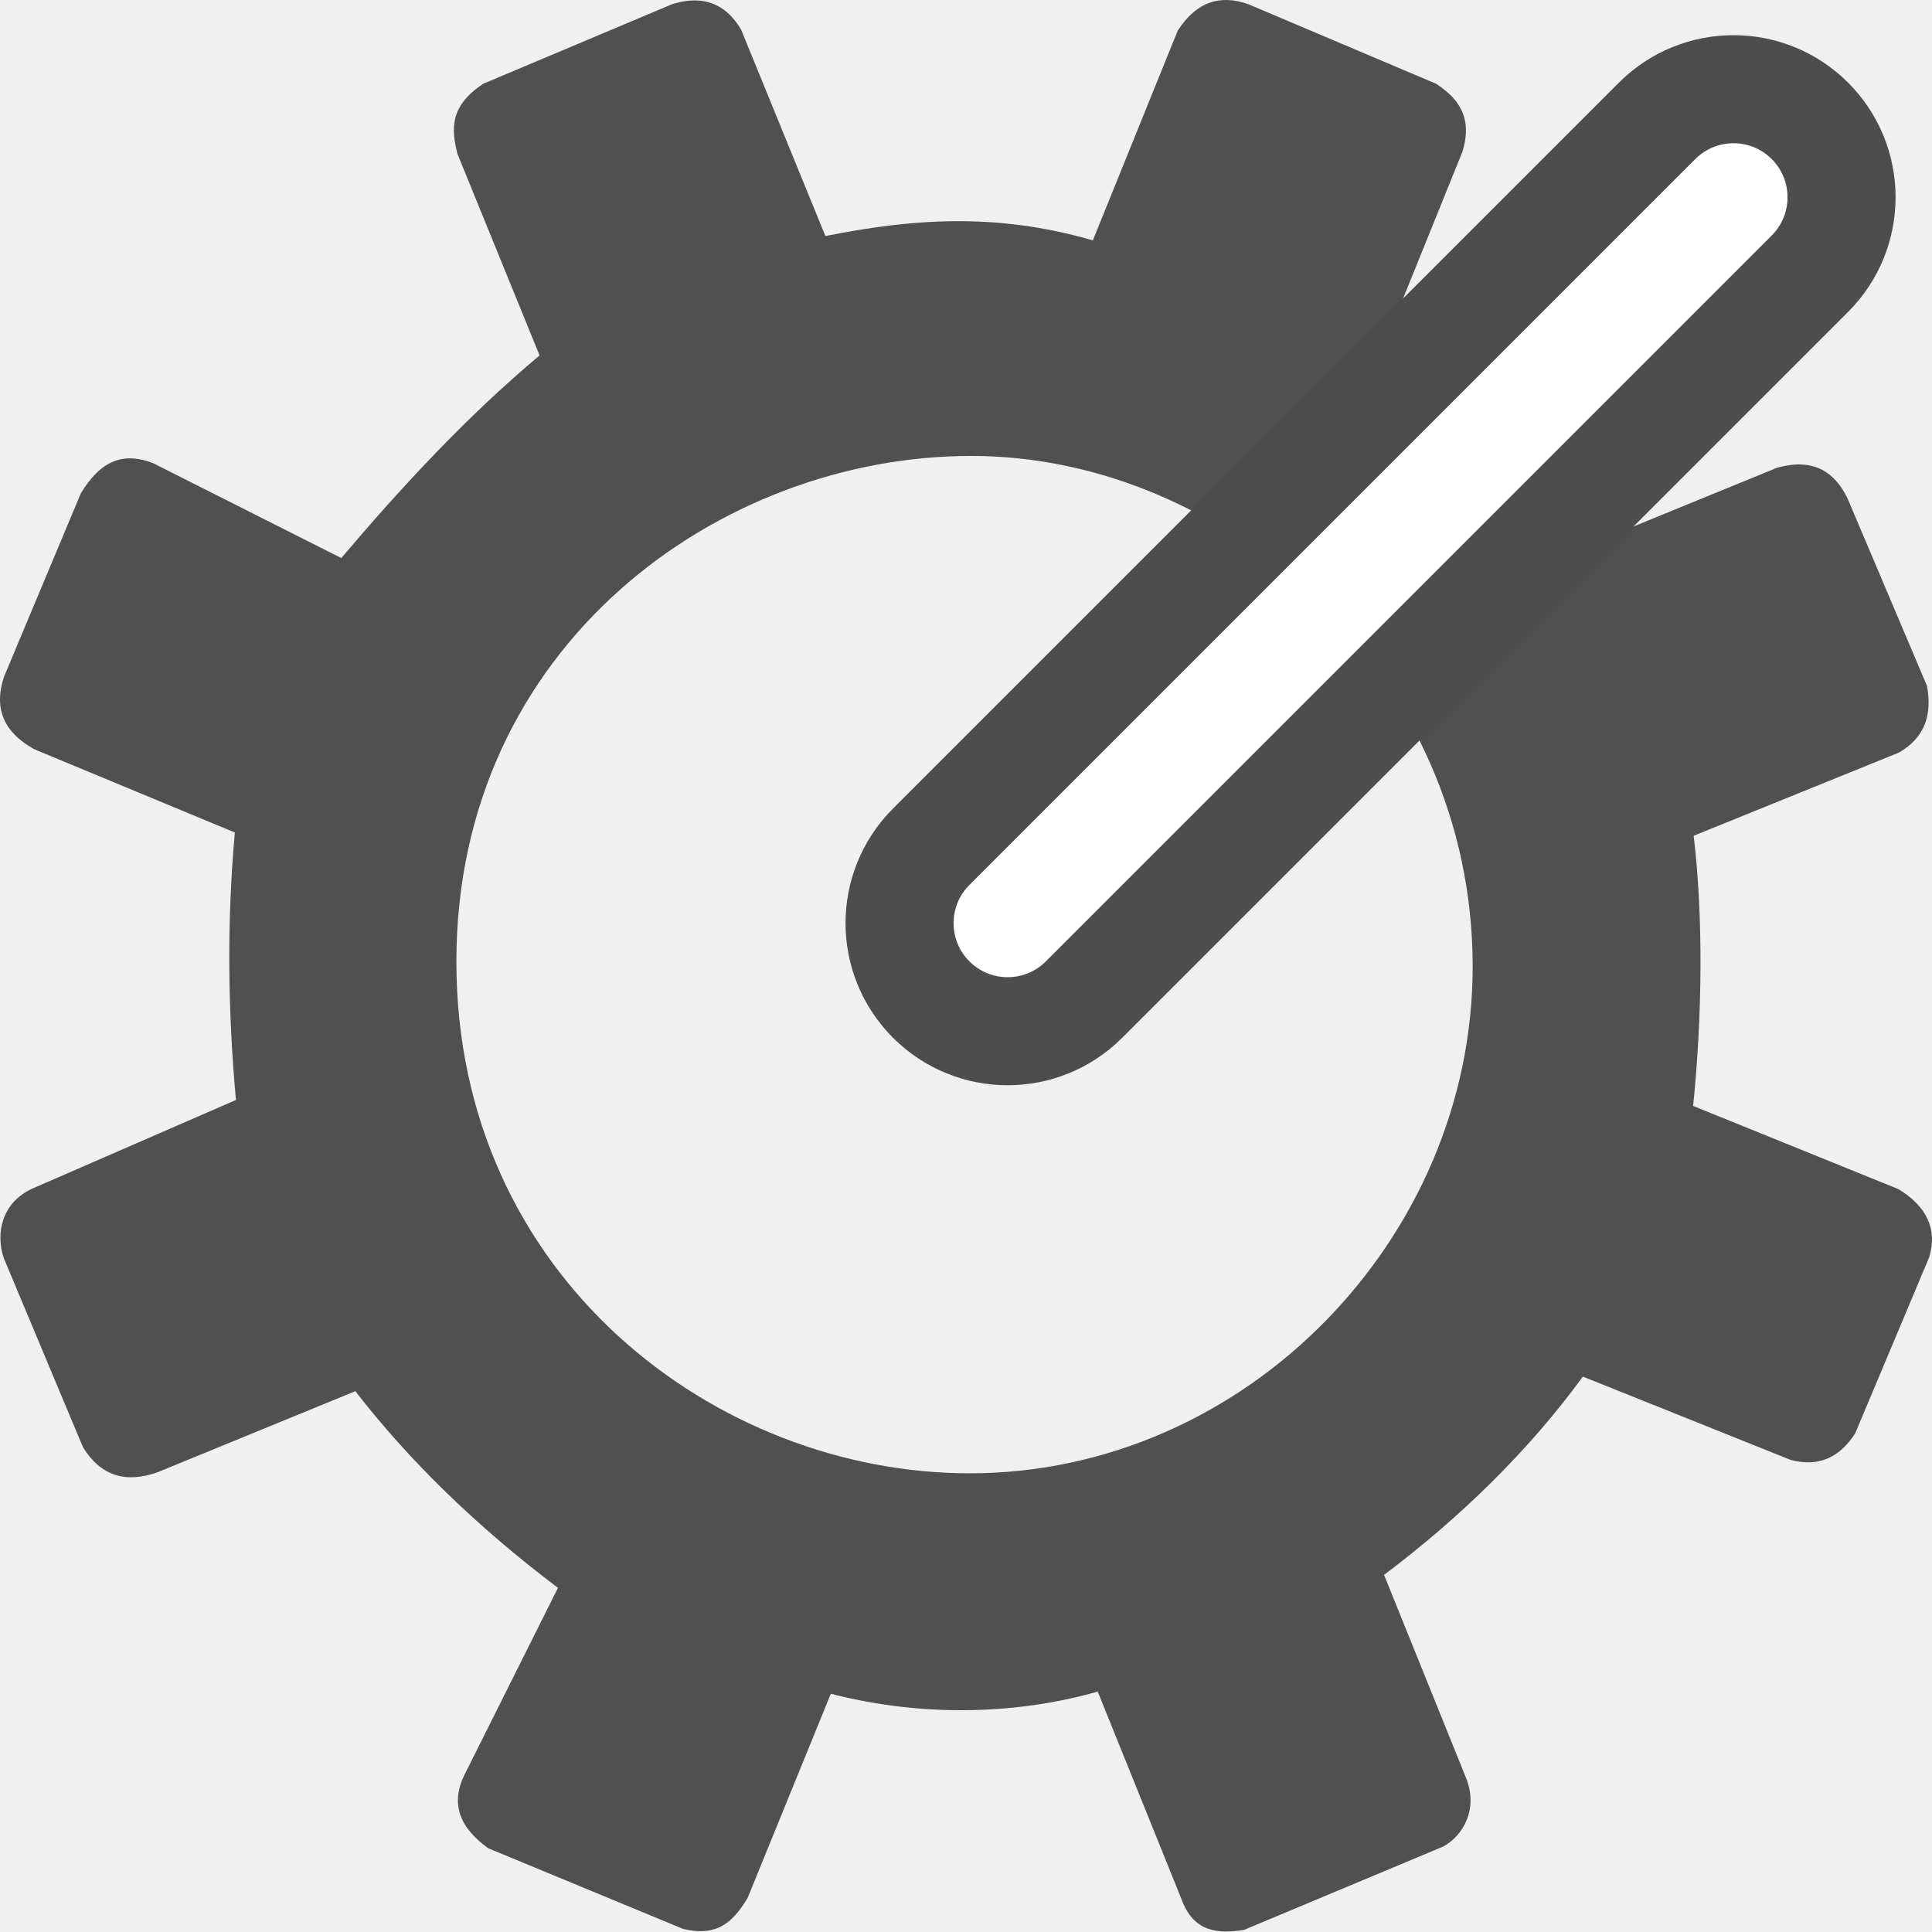
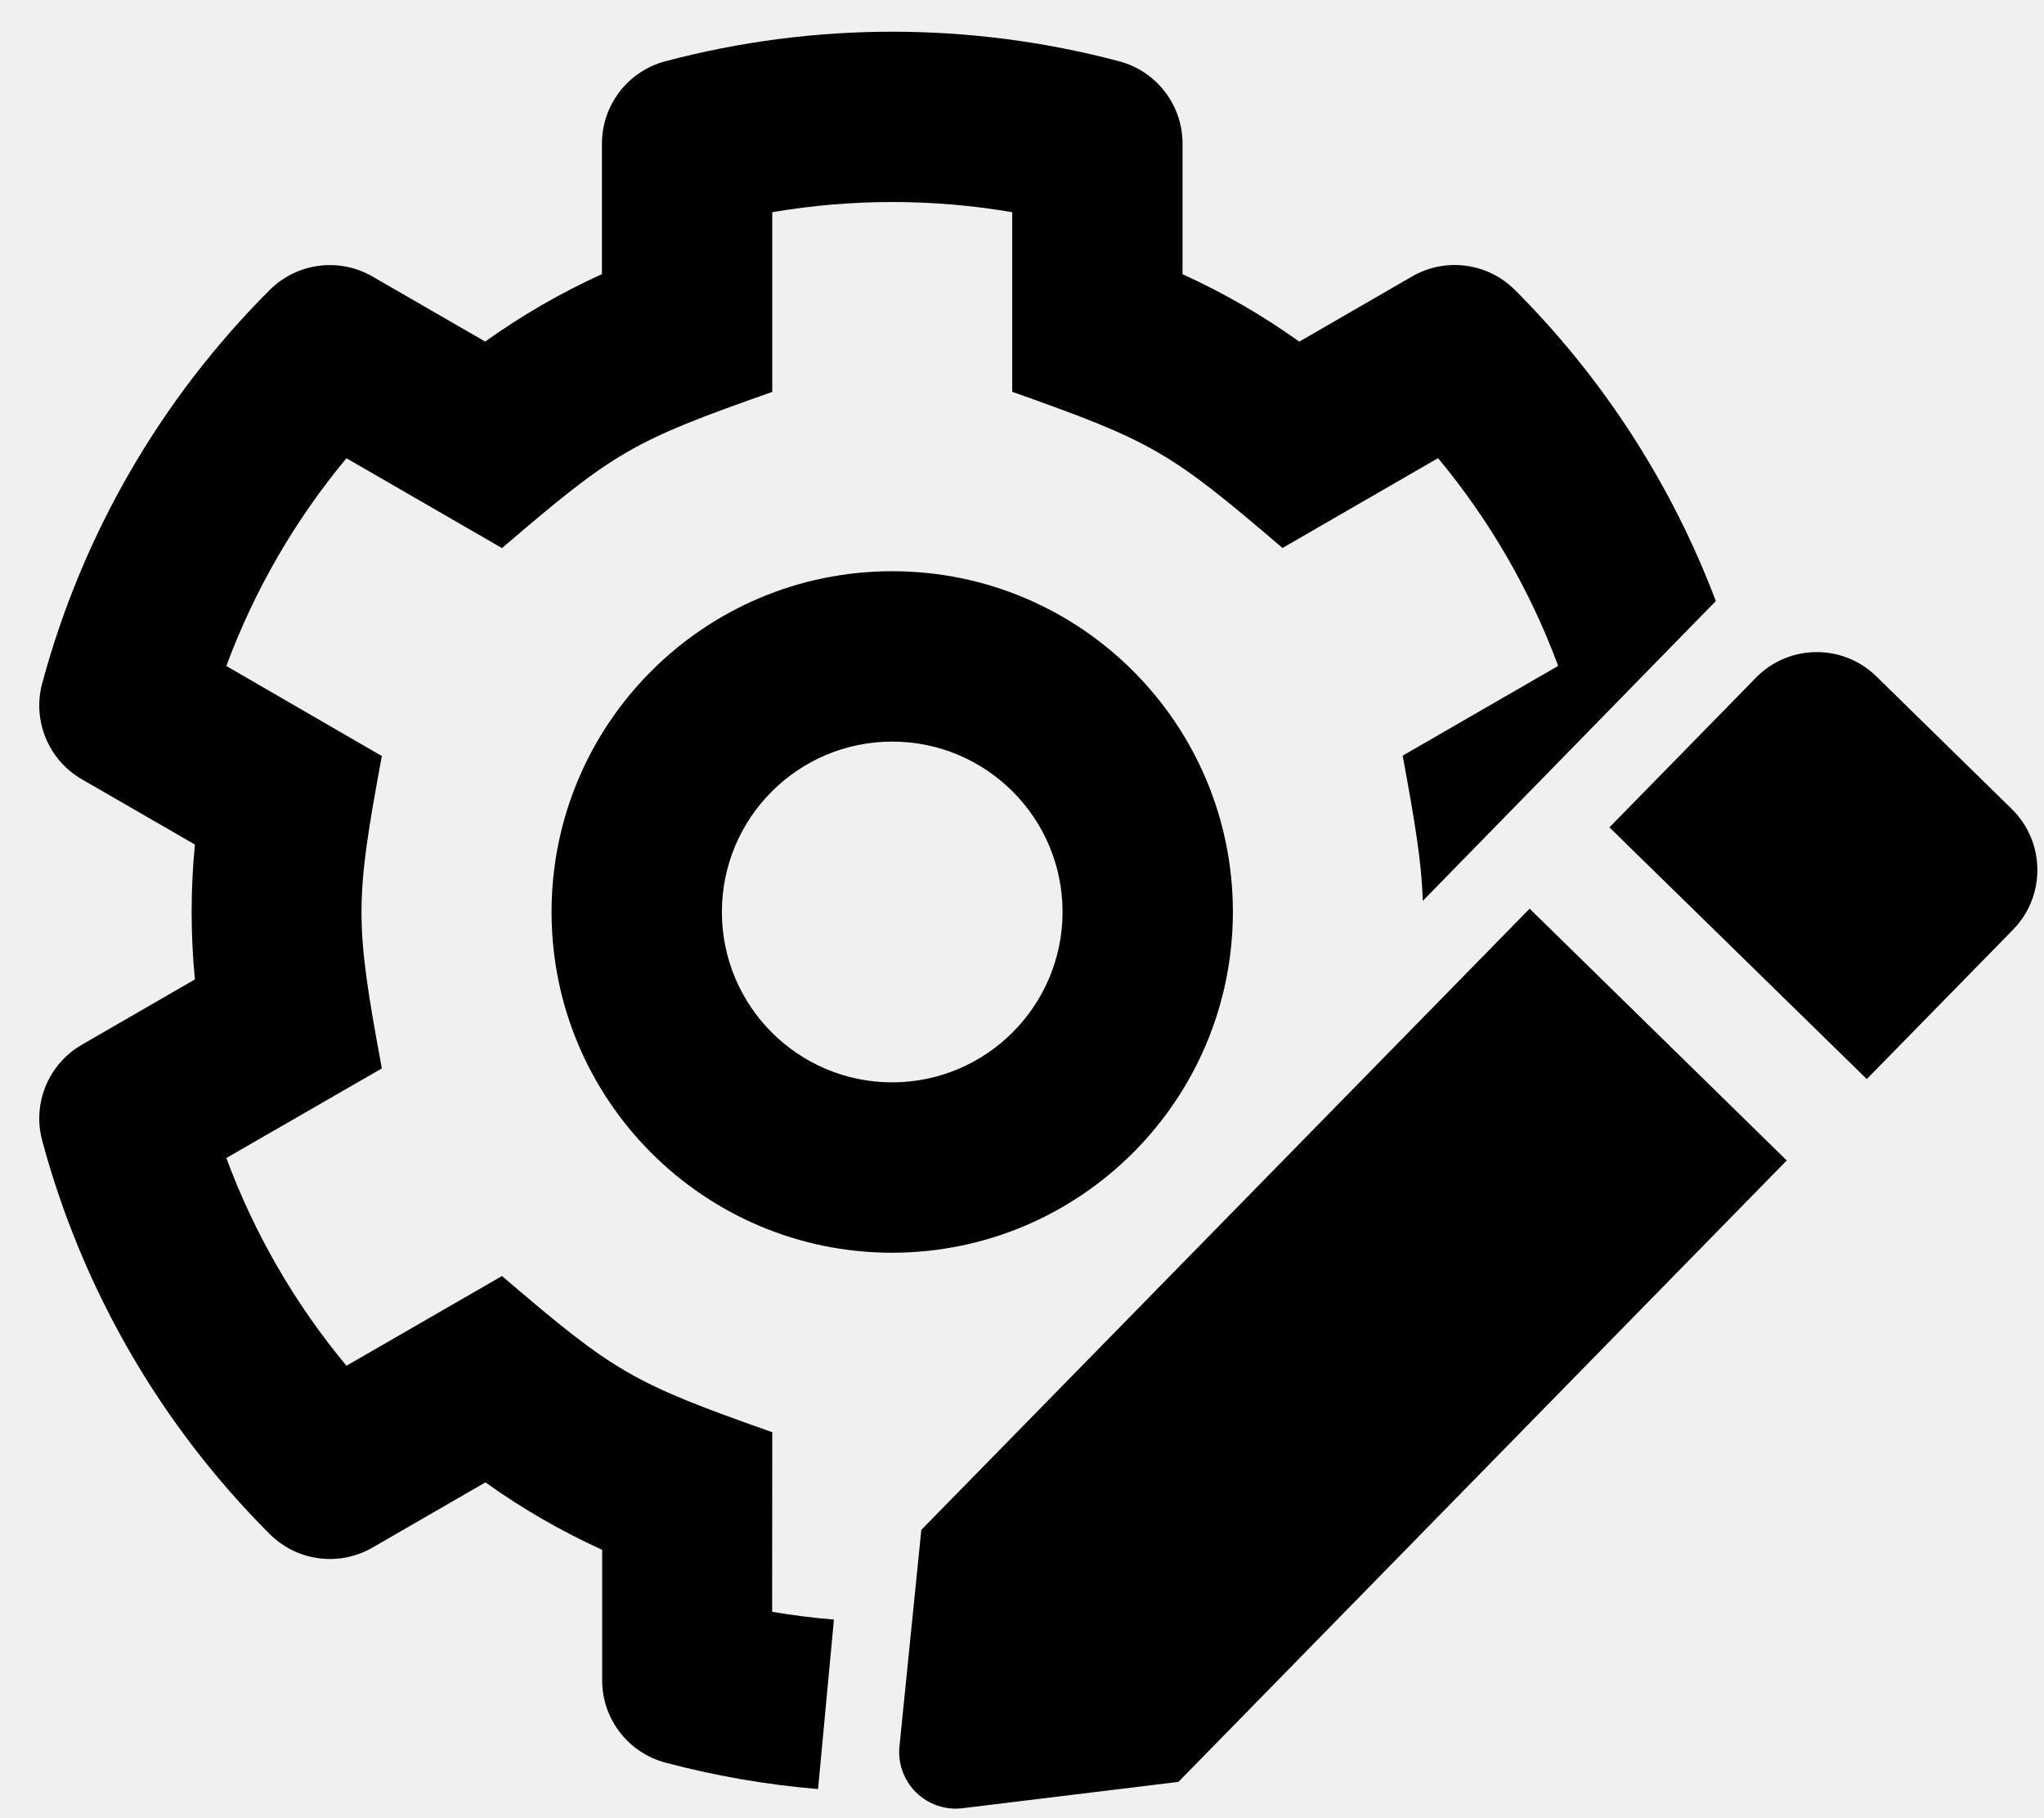
- <svg xmlns="http://www.w3.org/2000/svg" version="1.1" width="22" height="21.994" viewBox="-0.5 -0.5 22 21.994" content="&lt;mxfile modified=&quot;2019-08-29T02:24:30.779Z&quot; host=&quot;pebppomjfocnoigkeepgbmcifnnlndla&quot; agent=&quot;Mozilla/5.0 (Windows NT 10.0; Win64; x64) AppleWebKit/537.36 (KHTML, like Gecko) Chrome/76.0.381.100 Safari/537.36&quot; version=&quot;11.2.1&quot; etag=&quot;jQGBIfJ01cpwhuX62qP2&quot; type=&quot;device&quot; pages=&quot;1&quot;&gt;&lt;diagram id=&quot;roF3otcT2I4fqDz_bD44&quot;&gt;rVRNk5swDP01XDMEk7Q9Ntmke2g7ncmhZy8o4KmxGKME0l9fGWwCYbcfMw2H4KdnSdZ7JhL7qvtkZV1+wRx0lMR5F4mnKEmSOBb855DbgLzfxgNQWJUP0PoOnNRP8GCgXVQOzYxIiJpUPQczNAYymmHSWmzntDPqedVaFrAATpnUS/S7yqkc0HdxfMefQRWlr7wJgUoGrgeaUubYTiBxiMTeItLwVnV70G52YSzDvuMb0bEvC4b+ZkMybLhKffFH833RLZy1RmUI7OHKKd3Y1pHYjW3HvMhlU0LuFyVVOpDI4g/Yo0bLiEHDCXdnpXWAokRsYvcwruUL6G/YKFJoOJaBK8qBK1hSPPnPD4QXJMJqQvioVeEChDWjeCGtDFcPBnBFpKeMyfkctTtm1RXOqCs8n1UGK7ZNBjU1qwaIlCka1zgaOspKaWfZZ9BXcFV9wDt0vfHryQmP/c8Vb+qhk7Pq3Lh2fvTcPnRvyrceTcGXCbACsjemhA3BR/4epalP0d5dKbYDVE4MGTDp70ExZr57hV+8XV63jvizdSxeTN5bw/mhLRXBqZaZi7Y879/ZhSeXPrlnjISLlixdNM54JtIeL1axzEn8FdoHobZLocZy0mae1jvTIknvOdEL/D90E+mDbh9Wm4VyYcRT5dJ/Fo6X9+9JH5t8lMXhFw==&lt;/diagram&gt;&lt;/mxfile&gt;" id="svg10">
-   <defs id="defs2" />
-   <g id="g8" transform="matrix(0.6152394,0,0,0.6152394,-0.5818036,-0.5807313)">
-     <path d="M 4.48,15.54 0.77,14 C 0.23,13.7 0,13.27 0.21,12.65 L 1.63,9.26 C 1.94,8.75 2.34,8.45 2.98,8.71 l 3.47,1.75 C 7.56,9.15 8.77,7.84 10.12,6.71 L 8.6,2.98 C 8.49,2.54 8.44,2.1 9.08,1.68 L 12.57,0.21 C 13.24,0 13.62,0.29 13.85,0.68 l 1.56,3.82 c 1.56,-0.31 3.12,-0.45 4.95,0.08 L 21.93,0.7 c 0.34,-0.53 0.78,-0.68 1.31,-0.49 l 3.47,1.47 c 0.58,0.37 0.63,0.8 0.49,1.26 l -1.54,3.81 c 1.36,1.09 2.61,2.25 3.62,3.57 l 3.74,-1.53 c 0.67,-0.19 1.07,0.07 1.31,0.57 l 1.47,3.47 c 0.09,0.51 -0.02,0.94 -0.52,1.23 l -3.8,1.54 c 0.18,1.49 0.16,3.35 -0.01,5 l 3.8,1.54 c 0.51,0.31 0.73,0.73 0.57,1.26 l -1.37,3.26 c -0.27,0.42 -0.65,0.64 -1.2,0.49 l -3.84,-1.54 c -1.01,1.38 -2.26,2.6 -3.68,3.67 l 1.51,3.74 c 0.25,0.6 -0.06,1.1 -0.42,1.29 l -3.68,1.54 C 22.67,35.93 22.22,35.89 22,35.28 l -1.55,-3.84 c -1.4,0.4 -3.15,0.5 -4.94,0.04 l -1.54,3.78 c -0.24,0.39 -0.52,0.74 -1.2,0.57 L 9.17,34.34 C 8.67,33.98 8.43,33.53 8.76,32.92 l 1.7,-3.4 C 8.95,28.38 7.7,27.16 6.71,25.88 l -3.66,1.5 C 2.46,27.59 2,27.45 1.67,26.92 L 0.2,23.41 C 0.05,22.95 0.17,22.4 0.71,22.14 L 4.5,20.49 C 4.35,18.84 4.33,17.19 4.48,15.54 Z m 4.1,2.39 c 0,5.84 4.81,9.47 9.5,9.47 5.1,0 9.31,-4.34 9.31,-9.38 0,-5.4 -4.54,-9.45 -9.28,-9.45 -4.66,0 -9.53,3.51 -9.53,9.36 z" pointer-events="none" id="path4" style="fill:#505050;stroke:none" />
-     <rect x="14" y="8.5" width="23" height="4" rx="2" ry="2" transform="rotate(-45,25.5,10.5)" pointer-events="none" id="rect6" style="fill:#ffffff;stroke:#4d4d4d;stroke-width:2" />
-   </g>
+ <svg xmlns="http://www.w3.org/2000/svg" viewBox="0 0 576 512" x="0" y="0" aria-hidden="true" focusable="false" role="img">
+   <path d="M347.43,256.93a96,96,0,1,0-96,96A96.11,96.11,0,0,0,347.43,256.93Zm-96,48a48,48,0,1,1,48-48A48.06,48.06,0,0,1,251.43,304.93Z" fill="currentColor" />
+   <path d="M217.62,403.49c-39.5-13.95-44.19-16.64-76.16-44L97.63,384.77a200.11,200.11,0,0,1-33.85-58.53L107.6,301c-7.63-41.3-7.64-46.72,0-88L63.78,187.63A200.15,200.15,0,0,1,97.63,129.1l43.83,25.31c32-27.4,36.66-30.08,76.16-44V59.78a200.93,200.93,0,0,1,67.62,0v50.6c39.51,14,44.2,16.64,76.17,44l43.83-25.31a200.11,200.11,0,0,1,33.85,58.53l-43.82,25.29c3.48,18.82,5.37,30.19,5.67,40.91l82.58-84.47A248.1,248.1,0,0,0,426.91,81.7a24,24,0,0,0-29-3.81L366.14,96.25a195.78,195.78,0,0,0-32.9-19V40.48A24,24,0,0,0,315.4,17.27a249.57,249.57,0,0,0-127.93,0,24,24,0,0,0-17.84,23.2V77.23a195.78,195.78,0,0,0-32.9,19L104.94,77.89A24,24,0,0,0,76,81.7,247.52,247.52,0,0,0,11.9,192.5a24,24,0,0,0,11.18,27.05l31.84,18.38a197.73,197.73,0,0,0,0,38L23.08,294.32A24,24,0,0,0,11.9,321.37,247.52,247.52,0,0,0,76,432.17a24,24,0,0,0,29,3.81l31.79-18.36a195.78,195.78,0,0,0,32.9,19v36.75a24,24,0,0,0,17.84,23.21,248.35,248.35,0,0,0,43,7.45L235,456.28q-8.73-.72-17.41-2.19Z" fill="currentColor" />
+   <path d="M567,228l-38.3-37.5a24,24,0,0,0-33.8.35l-41.36,42.24L526.06,304l41.36-42.23A24.06,24.06,0,0,0,567,228Z" fill="currentColor" />
+   <path d="M259.63,431,253.47,492a15.93,15.93,0,0,0,17.78,17.42L332.08,502,503.5,326.93,431.05,256Z" fill="currentColor" />
</svg>
